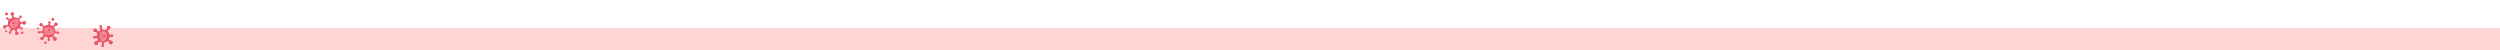
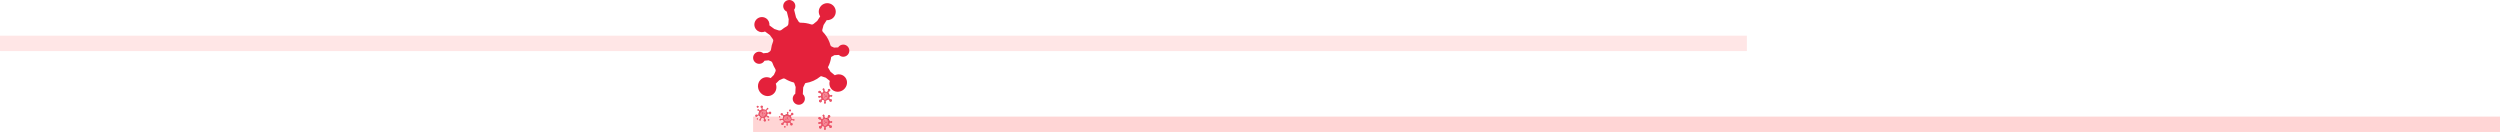
- <svg xmlns="http://www.w3.org/2000/svg" width="2500" height="50" viewBox="0 0 661.458 13.229" version="1.1" id="svg1895">
+ <svg xmlns="http://www.w3.org/2000/svg" width="3577.769" height="188.85" viewBox="0 0 946.618 49.967" version="1.1" id="svg1895">
  <defs id="defs1889" />
-   <g id="layer1" transform="translate(74.30635,-87.44622)">
+   <g id="layer1" transform="translate(359.4661,-50.70871)">
    <rect style="opacity:1;fill:#ffd5d5;fill-opacity:1;stroke:none;stroke-width:4.521;stroke-miterlimit:4;stroke-dasharray:4.521, 4.521;stroke-dashoffset:0;stroke-opacity:1" id="rect1051" width="6047.244" height="185.868" x="0" y="192.085" transform="matrix(0.1093818,0,0,0.03131702,-74.30635,88.83903)" />
    <g id="g238" transform="matrix(0.1754104,0,0,0.1754104,-64.77068,86.1243)" style="stroke-width:5.701">
      <path transform="matrix(0.1245319,0,0,0.1244692,-39.94165,36.48586)" id="path1688-0-9" d="M 35.105,109.461 C 5.991,101.398 -6.348,71.109 8.281,43.613 11.966,36.687 26.268,21.239 35.382,14.34 45.146,6.95 49.873,5.23 65.569,3.355 86.914,0.805 91.527,1 99.205,4.78 108.625,9.418 109.433,10.622 109.854,20.642 110.479,35.513 105.69,56.783 98.517,71 c -8.317,16.484 -21.303,31.294 -32.078,36.584 -5.201,2.554 -7.18,2.944 -15.938,3.143 -6.463,0.147 -11.908,-0.301 -15.395,-1.267 z" style="opacity:1;fill:#f58a97;fill-opacity:1;stroke:none;stroke-width:244;stroke-miterlimit:4;stroke-dasharray:none;stroke-dashoffset:1.302;stroke-opacity:1" />
      <text transform="matrix(0.5178243,0,0,0.5175635,-185.6748,-132.0942)" id="text1670-0-1" y="352.163" x="294.821" style="font-style:normal;font-variant:normal;font-weight:bold;font-stretch:normal;font-size:5.333px;line-height:1.25;font-family:Purisa;-inkscape-font-specification:'Purisa Bold';text-align:center;text-anchor:middle;opacity:1;fill:#000000;fill-opacity:1;stroke:none;stroke-width:58.68;stroke-miterlimit:4;stroke-dasharray:none;stroke-dashoffset:1.302;stroke-opacity:1" xml:space="preserve">
        <tspan style="font-size:48.24px;stroke-width:58.68" y="352.163" x="294.821" id="tspan1668-3-2">o</tspan>
      </text>
      <circle transform="matrix(0.07186351,0,0,0.07182732,-50.51347,25.15869)" cx="82.365" cy="46.433" r="27.771" id="circle837-1-7" style="fill:#eb5569;stroke-width:27.254" />
      <circle transform="matrix(0.07186351,0,0,0.07182732,-50.51347,25.15869)" cx="74.773" cy="412.497" r="18.343" id="circle839-1-0" style="fill:#eb5569;stroke-width:27.254" />
      <circle transform="matrix(0.07186351,0,0,0.07182732,-50.51347,25.15869)" cx="411.563" cy="442.629" r="27.018" id="circle841-6-9" style="fill:#eb5569;stroke-width:27.254" />
      <circle transform="matrix(0.07186351,0,0,0.07182732,-49.5,25.94292)" cx="216.514" cy="224.6" r="25.189" id="circle843-2-3" style="fill:#eb5569;stroke-width:27.254" />
      <circle transform="matrix(0.07186351,0,0,0.07182732,-50.51347,24.53785)" cx="236.734" cy="302.839" r="17.145" id="circle845-6-6" style="fill:#eb5569;stroke-width:27.254" />
      <circle transform="matrix(0.07186351,0,0,0.07182732,-50.90578,24.73391)" cx="290.57" cy="251.494" r="14.397" id="circle847-6-0" style="fill:#eb5569;stroke-width:27.254" />
      <path transform="matrix(0.07186351,0,0,0.07182732,-50.51347,25.15868)" style="fill:#eb5569;stroke-width:27.254" d="m 491.938,229.544 c 1.77,22.9 -14.34,43.23 -35.97,45.4 -16.56,1.66 -31.54,-7.81 -38.46,-22.6 l -19.63,1.73 -14.82,7.15 c -3.39,1.63 -5.67,4.87 -6.19,8.59 -1.4,10.03 -3.94,19.69 -7.47,28.87 -1.2,3.11 -0.99,6.58 0.64,9.48 l 5.28,9.44 14.68,9.85 c 7.74,-2.96 16.75,-2.25 24.16,2.72 12.56,8.43 15.57,25.78 6.23,37.99 -8.04,10.52 -22.99,13.41 -34.37,6.65 -7.25,-4.3 -11.63,-11.44 -12.7,-19.07 l -16.27,-10.91 -10.24,-1.25 c -3.52,-0.43 -7.02,0.78 -9.58,3.23 -8.64,8.23 -18.4,15.3 -29.01,20.96 -3.57,1.9 -5.86,5.55 -6.11,9.58 l -1.3,20.74 6.44,25.55 c 10.96,3.06 20.02,11.75 23,23.57 4.5,17.87 -6.6,36 -24.7,40.03 -16.33,3.64 -33.08,-5.88 -38.27,-21.79 -4.04,-12.42 -0.33,-25.26 8.21,-33.65 l -6.47,-25.7 -9.99,-16.06 c -2.68,-4.31 -7.42,-6.86 -12.5,-6.85 -0.03,0 -0.05,0 -0.08,0 -8.75,0 -17.31,-0.87 -25.59,-2.5 -4.93,-0.98 -10.02,0.58 -13.48,4.23 l -13.2,13.93 -14.78,30.66 c 3.46,7.03 3.77,15.52 0.11,23.13 -6.58,13.64 -23.36,19.06 -36.77,11.52 -11.48,-6.47 -16.45,-20.75 -11.45,-32.95 3.41,-8.32 10.48,-13.88 18.48,-15.74 l 14.87,-30.86 2.92,-20.71 c 0.53,-3.82 -0.93,-7.67 -3.93,-10.09 -11.83,-9.6 -21.97,-21.19 -29.9,-34.27 -1.97,-3.25 -5.51,-5.22 -9.31,-5.25 l -20.68,-0.2 -22.64,7.12 c -1.59,14.08 -11.23,26.59 -25.61,31.11 -19.32,6.08 -39.9,-4.54 -46.17,-23.74 -6.27,-19.19 4.32,-40.18 23.49,-46.52 13.42,-4.44 27.52,-0.75 37.06,8.32 l 24.03,-7.56 17.55,-12.51 c 2.61,-1.85 4,-4.95 3.74,-8.13 -0.29,-3.53 -0.44,-7.09 -0.44,-10.69 0,-19.56 4.3,-38.13 11.98,-54.83 1.12,-2.45 1.09,-5.27 -0.09,-7.69 l -5.2,-10.63 -14.11,-10.65 c -7.9,2.53 -16.85,1.32 -23.97,-4.05 -12.08,-9.12 -14.12,-26.61 -4.12,-38.28 8.61,-10.05 23.7,-12.11 34.69,-4.73 7,4.7 10.98,12.06 11.62,19.74 l 15.64,11.8 15.76,2.81 c 11.47,-10.65 24.84,-19.28 39.53,-25.33 l 3.7,-22.48 -4.67,-23.22 c -13.82,-3.56 -25.04,-14.15 -28.06,-28.27 -4.26,-19.95 9.45,-39.38 30.63,-43.39 21.17,-4.01 41.79,8.9 46.05,28.85 3.19,14.93 -3.68,29.56 -16.22,37.66 l 4.41,21.9 10.83,17.28 c 0.71,1.13 1.95,1.81 3.28,1.81 h 0.02 c 24.8,0 48.02,6.9 67.85,18.88 1.09,0.65 2.43,0.74 3.58,0.2 l 16.96,-7.86 19.8,-21.42 c -1.19,-7.68 1,-15.82 6.69,-21.97 10.28,-11.11 27.88,-11.39 38.5,-0.28 9.31,9.75 9.67,25.3 0.83,35.48 -5.72,6.59 -13.93,9.63 -21.95,9.03 l -19.8,21.42 -6.43,17.3 c -0.45,1.2 -0.25,2.54 0.5,3.58 7.81,10.72 14.04,22.66 18.34,35.48 1.19,3.52 3.99,6.26 7.57,7.27 l 16.1,4.51 20.92,-1.85 c 5.13,-14.79 17.94,-25.98 33.67,-27.56 21.63,-2.17 40.6,14.64 42.36,37.54 z" id="path1807-7-6" />
      <path style="opacity:1;fill:#f58a97;fill-opacity:1;stroke:none;stroke-width:17.4;stroke-miterlimit:4;stroke-dasharray:none;stroke-dashoffset:1.302;stroke-opacity:1" d="M 35.105,109.461 C 5.991,101.398 -6.348,71.109 8.281,43.613 11.966,36.687 26.268,21.239 35.382,14.34 45.146,6.95 49.873,5.23 65.569,3.355 86.914,0.805 91.527,1 99.205,4.78 108.625,9.418 109.433,10.622 109.854,20.642 110.479,35.513 105.69,56.783 98.517,71 c -8.317,16.484 -21.303,31.294 -32.078,36.584 -5.201,2.554 -7.18,2.944 -15.938,3.143 -6.463,0.147 -11.908,-0.301 -15.395,-1.267 z" id="path1813-8-8" transform="matrix(0.1245319,0,0,0.1244692,-39.94165,36.48586)" />
      <circle style="fill:#eb5569;stroke-width:27.254" id="circle1821-9-2" r="27.771" cy="46.433" cx="82.365" transform="matrix(0.07186351,0,0,0.07182732,-50.51347,25.15868)" />
      <circle style="fill:#eb5569;stroke-width:27.254" id="circle1823-9-0" r="18.343" cy="412.497" cx="74.773" transform="matrix(0.07186351,0,0,0.07182732,-50.51347,25.15868)" />
      <circle style="fill:#eb5569;stroke-width:27.254" id="circle1827-6-3" r="25.189" cy="224.6" cx="216.514" transform="matrix(0.07186351,0,0,0.07182732,-49.5,25.94292)" />
      <circle style="fill:#eb5569;stroke-width:27.254" id="circle1829-3-7" r="17.145" cy="302.839" cx="236.734" transform="matrix(0.07186351,0,0,0.07182732,-50.51347,24.53785)" />
      <circle style="fill:#eb5569;stroke-width:27.254" id="circle1831-8-5" r="14.397" cy="251.494" cx="290.57" transform="matrix(0.07186351,0,0,0.07182732,-50.90578,24.7339)" />
      <circle style="fill:#eb5569;stroke-width:27.254" id="circle1825-8-2-4" r="27.018" cy="442.629" cx="411.563" transform="matrix(0.09030083,0,0,0.09025535,-66.24975,17.92708)" />
    </g>
    <g id="g238-4" transform="matrix(0.09445246,0.1478092,-0.1478092,0.09445246,-51.89409,96.446)" style="stroke-width:5.701">
      <path transform="matrix(0.1245319,0,0,0.1244692,-39.94165,36.48586)" id="path1688-0-9-9" d="M 35.105,109.461 C 5.991,101.398 -6.348,71.109 8.281,43.613 11.966,36.687 26.268,21.239 35.382,14.34 45.146,6.95 49.873,5.23 65.569,3.355 86.914,0.805 91.527,1 99.205,4.78 108.625,9.418 109.433,10.622 109.854,20.642 110.479,35.513 105.69,56.783 98.517,71 c -8.317,16.484 -21.303,31.294 -32.078,36.584 -5.201,2.554 -7.18,2.944 -15.938,3.143 -6.463,0.147 -11.908,-0.301 -15.395,-1.267 z" style="opacity:1;fill:#f58a97;fill-opacity:1;stroke:none;stroke-width:244;stroke-miterlimit:4;stroke-dasharray:none;stroke-dashoffset:1.302;stroke-opacity:1" />
      <text transform="matrix(0.5178243,0,0,0.5175635,-185.6748,-132.0942)" id="text1670-0-1-2" y="352.163" x="294.821" style="font-style:normal;font-variant:normal;font-weight:bold;font-stretch:normal;font-size:5.333px;line-height:1.25;font-family:Purisa;-inkscape-font-specification:'Purisa Bold';text-align:center;text-anchor:middle;opacity:1;fill:#000000;fill-opacity:1;stroke:none;stroke-width:58.68;stroke-miterlimit:4;stroke-dasharray:none;stroke-dashoffset:1.302;stroke-opacity:1" xml:space="preserve">
        <tspan style="font-size:48.24px;stroke-width:58.68" y="352.163" x="294.821" id="tspan1668-3-2-0">o</tspan>
      </text>
      <circle transform="matrix(0.07186351,0,0,0.07182732,-50.51347,25.15869)" cx="82.365" cy="46.433" r="27.771" id="circle837-1-7-6" style="fill:#eb5569;stroke-width:27.254" />
      <circle transform="matrix(0.07186351,0,0,0.07182732,-50.51347,25.15869)" cx="74.773" cy="412.497" r="18.343" id="circle839-1-0-8" style="fill:#eb5569;stroke-width:27.254" />
      <circle transform="matrix(0.07186351,0,0,0.07182732,-50.51347,25.15869)" cx="411.563" cy="442.629" r="27.018" id="circle841-6-9-9" style="fill:#eb5569;stroke-width:27.254" />
      <circle transform="matrix(0.07186351,0,0,0.07182732,-49.5,25.94292)" cx="216.514" cy="224.6" r="25.189" id="circle843-2-3-26" style="fill:#eb5569;stroke-width:27.254" />
      <circle transform="matrix(0.07186351,0,0,0.07182732,-50.51347,24.53785)" cx="236.734" cy="302.839" r="17.145" id="circle845-6-6-6" style="fill:#eb5569;stroke-width:27.254" />
      <circle transform="matrix(0.07186351,0,0,0.07182732,-50.90578,24.73391)" cx="290.57" cy="251.494" r="14.397" id="circle847-6-0-4" style="fill:#eb5569;stroke-width:27.254" />
      <path transform="matrix(0.07186351,0,0,0.07182732,-50.51347,25.15868)" style="fill:#eb5569;stroke-width:27.254" d="m 491.938,229.544 c 1.77,22.9 -14.34,43.23 -35.97,45.4 -16.56,1.66 -31.54,-7.81 -38.46,-22.6 l -19.63,1.73 -14.82,7.15 c -3.39,1.63 -5.67,4.87 -6.19,8.59 -1.4,10.03 -3.94,19.69 -7.47,28.87 -1.2,3.11 -0.99,6.58 0.64,9.48 l 5.28,9.44 14.68,9.85 c 7.74,-2.96 16.75,-2.25 24.16,2.72 12.56,8.43 15.57,25.78 6.23,37.99 -8.04,10.52 -22.99,13.41 -34.37,6.65 -7.25,-4.3 -11.63,-11.44 -12.7,-19.07 l -16.27,-10.91 -10.24,-1.25 c -3.52,-0.43 -7.02,0.78 -9.58,3.23 -8.64,8.23 -18.4,15.3 -29.01,20.96 -3.57,1.9 -5.86,5.55 -6.11,9.58 l -1.3,20.74 6.44,25.55 c 10.96,3.06 20.02,11.75 23,23.57 4.5,17.87 -6.6,36 -24.7,40.03 -16.33,3.64 -33.08,-5.88 -38.27,-21.79 -4.04,-12.42 -0.33,-25.26 8.21,-33.65 l -6.47,-25.7 -9.99,-16.06 c -2.68,-4.31 -7.42,-6.86 -12.5,-6.85 -0.03,0 -0.05,0 -0.08,0 -8.75,0 -17.31,-0.87 -25.59,-2.5 -4.93,-0.98 -10.02,0.58 -13.48,4.23 l -13.2,13.93 -14.78,30.66 c 3.46,7.03 3.77,15.52 0.11,23.13 -6.58,13.64 -23.36,19.06 -36.77,11.52 -11.48,-6.47 -16.45,-20.75 -11.45,-32.95 3.41,-8.32 10.48,-13.88 18.48,-15.74 l 14.87,-30.86 2.92,-20.71 c 0.53,-3.82 -0.93,-7.67 -3.93,-10.09 -11.83,-9.6 -21.97,-21.19 -29.9,-34.27 -1.97,-3.25 -5.51,-5.22 -9.31,-5.25 l -20.68,-0.2 -22.64,7.12 c -1.59,14.08 -11.23,26.59 -25.61,31.11 -19.32,6.08 -39.9,-4.54 -46.17,-23.74 -6.27,-19.19 4.32,-40.18 23.49,-46.52 13.42,-4.44 27.52,-0.75 37.06,8.32 l 24.03,-7.56 17.55,-12.51 c 2.61,-1.85 4,-4.95 3.74,-8.13 -0.29,-3.53 -0.44,-7.09 -0.44,-10.69 0,-19.56 4.3,-38.13 11.98,-54.83 1.12,-2.45 1.09,-5.27 -0.09,-7.69 l -5.2,-10.63 -14.11,-10.65 c -7.9,2.53 -16.85,1.32 -23.97,-4.05 -12.08,-9.12 -14.12,-26.61 -4.12,-38.28 8.61,-10.05 23.7,-12.11 34.69,-4.73 7,4.7 10.98,12.06 11.62,19.74 l 15.64,11.8 15.76,2.81 c 11.47,-10.65 24.84,-19.28 39.53,-25.33 l 3.7,-22.48 -4.67,-23.22 c -13.82,-3.56 -25.04,-14.15 -28.06,-28.27 -4.26,-19.95 9.45,-39.38 30.63,-43.39 21.17,-4.01 41.79,8.9 46.05,28.85 3.19,14.93 -3.68,29.56 -16.22,37.66 l 4.41,21.9 10.83,17.28 c 0.71,1.13 1.95,1.81 3.28,1.81 h 0.02 c 24.8,0 48.02,6.9 67.85,18.88 1.09,0.65 2.43,0.74 3.58,0.2 l 16.96,-7.86 19.8,-21.42 c -1.19,-7.68 1,-15.82 6.69,-21.97 10.28,-11.11 27.88,-11.39 38.5,-0.28 9.31,9.75 9.67,25.3 0.83,35.48 -5.72,6.59 -13.93,9.63 -21.95,9.03 l -19.8,21.42 -6.43,17.3 c -0.45,1.2 -0.25,2.54 0.5,3.58 7.81,10.72 14.04,22.66 18.34,35.48 1.19,3.52 3.99,6.26 7.57,7.27 l 16.1,4.51 20.92,-1.85 c 5.13,-14.79 17.94,-25.98 33.67,-27.56 21.63,-2.17 40.6,14.64 42.36,37.54 z" id="path1807-7-6-9" />
      <path style="opacity:1;fill:#f58a97;fill-opacity:1;stroke:none;stroke-width:17.4;stroke-miterlimit:4;stroke-dasharray:none;stroke-dashoffset:1.302;stroke-opacity:1" d="M 35.105,109.461 C 5.991,101.398 -6.348,71.109 8.281,43.613 11.966,36.687 26.268,21.239 35.382,14.34 45.146,6.95 49.873,5.23 65.569,3.355 86.914,0.805 91.527,1 99.205,4.78 108.625,9.418 109.433,10.622 109.854,20.642 110.479,35.513 105.69,56.783 98.517,71 c -8.317,16.484 -21.303,31.294 -32.078,36.584 -5.201,2.554 -7.18,2.944 -15.938,3.143 -6.463,0.147 -11.908,-0.301 -15.395,-1.267 z" id="path1813-8-8-50" transform="matrix(0.1245319,0,0,0.1244692,-39.94165,36.48586)" />
      <circle style="fill:#eb5569;stroke-width:27.254" id="circle1821-9-2-4" r="27.771" cy="46.433" cx="82.365" transform="matrix(0.07186351,0,0,0.07182732,-50.51347,25.15868)" />
      <circle style="fill:#eb5569;stroke-width:27.254" id="circle1823-9-0-87" r="18.343" cy="412.497" cx="74.773" transform="matrix(0.07186351,0,0,0.07182732,-50.51347,25.15868)" />
      <circle style="fill:#eb5569;stroke-width:27.254" id="circle1827-6-3-1" r="25.189" cy="224.6" cx="216.514" transform="matrix(0.07186351,0,0,0.07182732,-49.5,25.94292)" />
      <circle style="fill:#eb5569;stroke-width:27.254" id="circle1829-3-7-7" r="17.145" cy="302.839" cx="236.734" transform="matrix(0.07186351,0,0,0.07182732,-50.51347,24.53785)" />
      <circle style="fill:#eb5569;stroke-width:27.254" id="circle1831-8-5-27" r="14.397" cy="251.494" cx="290.57" transform="matrix(0.07186351,0,0,0.07182732,-50.90578,24.7339)" />
      <circle style="fill:#eb5569;stroke-width:27.254" id="circle1825-8-2-4-2" r="27.018" cy="442.629" cx="411.563" transform="matrix(0.09030083,0,0,0.09025535,-66.24975,17.92708)" />
    </g>
    <g id="g200-1" transform="matrix(0.04539957,0.1694335,-0.1694335,0.04539957,-44.38658,96.74273)" style="stroke-width:5.701">
      <path transform="matrix(0.03005094,0.06527867,-0.0652458,0.0300358,6.758933,-8.866878)" id="path825-2-6-7-8" d="m 491.938,229.544 c 1.77,22.9 -14.34,43.23 -35.97,45.4 -16.56,1.66 -31.54,-7.81 -38.46,-22.6 l -19.63,1.73 -14.82,7.15 c -3.39,1.63 -5.67,4.87 -6.19,8.59 -1.4,10.03 -3.94,19.69 -7.47,28.87 -1.2,3.11 -0.99,6.58 0.64,9.48 l 5.28,9.44 14.68,9.85 c 7.74,-2.96 16.75,-2.25 24.16,2.72 12.56,8.43 15.57,25.78 6.23,37.99 -8.04,10.52 -22.99,13.41 -34.37,6.65 -7.25,-4.3 -11.63,-11.44 -12.7,-19.07 l -16.27,-10.91 -10.24,-1.25 c -3.52,-0.43 -7.02,0.78 -9.58,3.23 -8.64,8.23 -18.4,15.3 -29.01,20.96 -3.57,1.9 -5.86,5.55 -6.11,9.58 l -1.3,20.74 6.44,25.55 c 10.96,3.06 20.02,11.75 23,23.57 4.5,17.87 -6.6,36 -24.7,40.03 -16.33,3.64 -33.08,-5.88 -38.27,-21.79 -4.04,-12.42 -0.33,-25.26 8.21,-33.65 l -6.47,-25.7 -9.99,-16.06 c -2.68,-4.31 -7.42,-6.86 -12.5,-6.85 -0.03,0 -0.05,0 -0.08,0 -8.75,0 -17.31,-0.87 -25.59,-2.5 -4.93,-0.98 -10.02,0.58 -13.48,4.23 l -13.2,13.93 -14.78,30.66 c 3.46,7.03 3.77,15.52 0.11,23.13 -6.58,13.64 -23.36,19.06 -36.77,11.52 -11.48,-6.47 -16.45,-20.75 -11.45,-32.95 3.41,-8.32 10.48,-13.88 18.48,-15.74 l 14.87,-30.86 2.92,-20.71 c 0.53,-3.82 -0.93,-7.67 -3.93,-10.09 -11.83,-9.6 -21.97,-21.19 -29.9,-34.27 -1.97,-3.25 -5.51,-5.22 -9.31,-5.25 l -20.68,-0.2 -22.64,7.12 c -1.59,14.08 -11.23,26.59 -25.61,31.11 -19.32,6.08 -39.9,-4.54 -46.17,-23.74 -6.27,-19.19 4.32,-40.18 23.49,-46.52 13.42,-4.44 27.52,-0.75 37.06,8.32 l 24.03,-7.56 17.55,-12.51 c 2.61,-1.85 4,-4.95 3.74,-8.13 -0.29,-3.53 -0.44,-7.09 -0.44,-10.69 0,-19.56 4.3,-38.13 11.98,-54.83 1.12,-2.45 1.09,-5.27 -0.09,-7.69 l -5.2,-10.63 -14.11,-10.65 c -7.9,2.53 -16.85,1.32 -23.97,-4.05 -12.08,-9.12 -14.12,-26.61 -4.12,-38.28 8.61,-10.05 23.7,-12.11 34.69,-4.73 7,4.7 10.98,12.06 11.62,19.74 l 15.64,11.8 15.76,2.81 c 11.47,-10.65 24.84,-19.28 39.53,-25.33 l 3.7,-22.48 -4.67,-23.22 c -13.82,-3.56 -25.04,-14.15 -28.06,-28.27 -4.26,-19.95 9.45,-39.38 30.63,-43.39 21.17,-4.01 41.79,8.9 46.05,28.85 3.19,14.93 -3.68,29.56 -16.22,37.66 l 4.41,21.9 10.83,17.28 c 0.71,1.13 1.95,1.81 3.28,1.81 h 0.02 c 24.8,0 48.02,6.9 67.85,18.88 1.09,0.65 2.43,0.74 3.58,0.2 l 16.96,-7.86 19.8,-21.42 c -1.19,-7.68 1,-15.82 6.69,-21.97 10.28,-11.11 27.88,-11.39 38.5,-0.28 9.31,9.75 9.67,25.3 0.83,35.48 -5.72,6.59 -13.93,9.63 -21.95,9.03 l -19.8,21.42 -6.43,17.3 c -0.45,1.2 -0.25,2.54 0.5,3.58 7.81,10.72 14.04,22.66 18.34,35.48 1.19,3.52 3.99,6.26 7.57,7.27 l 16.1,4.51 20.92,-1.85 c 5.13,-14.79 17.94,-25.98 33.67,-27.56 21.63,-2.17 40.6,14.64 42.36,37.54 z" style="fill:#eb5569;stroke-width:27.254" />
      <path transform="matrix(0.05207509,0.113121,-0.1130641,0.05204887,0.8904538,5.472897)" id="path1688-0-9-5-7" d="M 35.105,109.461 C 5.991,101.398 -6.348,71.109 8.281,43.613 11.966,36.687 26.268,21.239 35.382,14.34 45.146,6.95 49.873,5.23 65.569,3.355 86.914,0.805 91.527,1 99.205,4.78 108.625,9.418 109.433,10.622 109.854,20.642 110.479,35.513 105.69,56.783 98.517,71 c -8.317,16.484 -21.303,31.294 -32.078,36.584 -5.201,2.554 -7.18,2.944 -15.938,3.143 -6.463,0.147 -11.908,-0.301 -15.395,-1.267 z" style="opacity:1;fill:#f58a97;fill-opacity:1;stroke:none;stroke-width:244;stroke-miterlimit:4;stroke-dasharray:none;stroke-dashoffset:1.302;stroke-opacity:1" />
      <text transform="matrix(0.216537,0.4703762,-0.4701393,0.2164279,93.08276,-197.4014)" id="text1670-0-1-3-9" y="352.163" x="294.821" style="font-style:normal;font-variant:normal;font-weight:bold;font-stretch:normal;font-size:5.333px;line-height:1.25;font-family:Purisa;-inkscape-font-specification:'Purisa Bold';text-align:center;text-anchor:middle;opacity:1;fill:#000000;fill-opacity:1;stroke:none;stroke-width:58.68;stroke-miterlimit:4;stroke-dasharray:none;stroke-dashoffset:1.302;stroke-opacity:1" xml:space="preserve">
        <tspan style="font-size:48.24px;stroke-width:58.68" y="352.163" x="294.821" id="tspan1668-3-2-5-2">o</tspan>
      </text>
      <circle transform="matrix(0.03005094,0.06527867,-0.0652458,0.0300358,6.47036,-7.618333)" cx="216.514" cy="224.6" r="25.189" id="circle843-2-3-1-0" style="fill:#eb5569;stroke-width:27.254" />
      <circle transform="matrix(0.03005094,0.06527867,-0.0652458,0.0300358,7.32289,-9.126495)" cx="236.734" cy="302.839" r="17.145" id="circle845-6-6-2-2" style="fill:#eb5569;stroke-width:27.254" />
      <circle transform="matrix(0.03005094,0.06527867,-0.0652458,0.0300358,6.980744,-9.400873)" cx="290.57" cy="251.494" r="14.397" id="circle847-6-0-7-3" style="fill:#eb5569;stroke-width:27.254" />
      <path transform="matrix(0.03005094,0.06527867,-0.0652458,0.0300358,6.758942,-8.866882)" style="fill:#eb5569;stroke-width:27.254" d="m 491.938,229.544 c 1.77,22.9 -14.34,43.23 -35.97,45.4 -16.56,1.66 -31.54,-7.81 -38.46,-22.6 l -19.63,1.73 -14.82,7.15 c -3.39,1.63 -5.67,4.87 -6.19,8.59 -1.4,10.03 -3.94,19.69 -7.47,28.87 -1.2,3.11 -0.99,6.58 0.64,9.48 l 5.28,9.44 14.68,9.85 c 7.74,-2.96 16.75,-2.25 24.16,2.72 12.56,8.43 15.57,25.78 6.23,37.99 -8.04,10.52 -22.99,13.41 -34.37,6.65 -7.25,-4.3 -11.63,-11.44 -12.7,-19.07 l -16.27,-10.91 -10.24,-1.25 c -3.52,-0.43 -7.02,0.78 -9.58,3.23 -8.64,8.23 -18.4,15.3 -29.01,20.96 -3.57,1.9 -5.86,5.55 -6.11,9.58 l -1.3,20.74 6.44,25.55 c 10.96,3.06 20.02,11.75 23,23.57 4.5,17.87 -6.6,36 -24.7,40.03 -16.33,3.64 -33.08,-5.88 -38.27,-21.79 -4.04,-12.42 -0.33,-25.26 8.21,-33.65 l -6.47,-25.7 -9.99,-16.06 c -2.68,-4.31 -7.42,-6.86 -12.5,-6.85 -0.03,0 -0.05,0 -0.08,0 -8.75,0 -17.31,-0.87 -25.59,-2.5 -4.93,-0.98 -10.02,0.58 -13.48,4.23 l -13.2,13.93 -14.78,30.66 c 3.46,7.03 3.77,15.52 0.11,23.13 -6.58,13.64 -23.36,19.06 -36.77,11.52 -11.48,-6.47 -16.45,-20.75 -11.45,-32.95 3.41,-8.32 10.48,-13.88 18.48,-15.74 l 14.87,-30.86 2.92,-20.71 c 0.53,-3.82 -0.93,-7.67 -3.93,-10.09 -11.83,-9.6 -21.97,-21.19 -29.9,-34.27 -1.97,-3.25 -5.51,-5.22 -9.31,-5.25 l -20.68,-0.2 -22.64,7.12 c -1.59,14.08 -11.23,26.59 -25.61,31.11 -19.32,6.08 -39.9,-4.54 -46.17,-23.74 -6.27,-19.19 4.32,-40.18 23.49,-46.52 13.42,-4.44 27.52,-0.75 37.06,8.32 l 24.03,-7.56 17.55,-12.51 c 2.61,-1.85 4,-4.95 3.74,-8.13 -0.29,-3.53 -0.44,-7.09 -0.44,-10.69 0,-19.56 4.3,-38.13 11.98,-54.83 1.12,-2.45 1.09,-5.27 -0.09,-7.69 l -5.2,-10.63 -14.11,-10.65 c -7.9,2.53 -16.85,1.32 -23.97,-4.05 -12.08,-9.12 -14.12,-26.61 -4.12,-38.28 8.61,-10.05 23.7,-12.11 34.69,-4.73 7,4.7 10.98,12.06 11.62,19.74 l 15.64,11.8 15.76,2.81 c 11.47,-10.65 24.84,-19.28 39.53,-25.33 l 3.7,-22.48 -4.67,-23.22 c -13.82,-3.56 -25.04,-14.15 -28.06,-28.27 -4.26,-19.95 9.45,-39.38 30.63,-43.39 21.17,-4.01 41.79,8.9 46.05,28.85 3.19,14.93 -3.68,29.56 -16.22,37.66 l 4.41,21.9 10.83,17.28 c 0.71,1.13 1.95,1.81 3.28,1.81 h 0.02 c 24.8,0 48.02,6.9 67.85,18.88 1.09,0.65 2.43,0.74 3.58,0.2 l 16.96,-7.86 19.8,-21.42 c -1.19,-7.68 1,-15.82 6.69,-21.97 10.28,-11.11 27.88,-11.39 38.5,-0.28 9.31,9.75 9.67,25.3 0.83,35.48 -5.72,6.59 -13.93,9.63 -21.95,9.03 l -19.8,21.42 -6.43,17.3 c -0.45,1.2 -0.25,2.54 0.5,3.58 7.81,10.72 14.04,22.66 18.34,35.48 1.19,3.52 3.99,6.26 7.57,7.27 l 16.1,4.51 20.92,-1.85 c 5.13,-14.79 17.94,-25.98 33.67,-27.56 21.63,-2.17 40.6,14.64 42.36,37.54 z" id="path1807-7-6-0-7" />
      <path style="opacity:1;fill:#f58a97;fill-opacity:1;stroke:none;stroke-width:17.4;stroke-miterlimit:4;stroke-dasharray:none;stroke-dashoffset:1.302;stroke-opacity:1" d="M 35.105,109.461 C 5.991,101.398 -6.348,71.109 8.281,43.613 11.966,36.687 26.268,21.239 35.382,14.34 45.146,6.95 49.873,5.23 65.569,3.355 86.914,0.805 91.527,1 99.205,4.78 108.625,9.418 109.433,10.622 109.854,20.642 110.479,35.513 105.69,56.783 98.517,71 c -8.317,16.484 -21.303,31.294 -32.078,36.584 -5.201,2.554 -7.18,2.944 -15.938,3.143 -6.463,0.147 -11.908,-0.301 -15.395,-1.267 z" id="path1813-8-8-9-5" transform="matrix(0.05207509,0.113121,-0.1130641,0.05204887,0.8904525,5.472894)" />
      <circle style="fill:#eb5569;stroke-width:27.254" id="circle1827-6-3-0-9" r="25.189" cy="224.6" cx="216.514" transform="matrix(0.03005094,0.06527867,-0.0652458,0.0300358,6.470365,-7.618335)" />
      <circle style="fill:#eb5569;stroke-width:27.254" id="circle1829-3-7-6-2" r="17.145" cy="302.839" cx="236.734" transform="matrix(0.03005094,0.06527867,-0.0652458,0.0300358,7.32289,-9.126495)" />
      <circle style="fill:#eb5569;stroke-width:27.254" id="circle1831-8-5-2-2" r="14.397" cy="251.494" cx="290.57" transform="matrix(0.03005094,0.06527867,-0.0652458,0.0300358,6.980746,-9.400874)" />
      <circle style="fill:#eb5569;stroke-width:27.254" id="circle1825-8-2-4-6-8" r="27.018" cy="442.629" cx="411.563" transform="matrix(0.03776081,0.08202659,-0.08198527,0.03774179,6.747522,-26.18527)" />
    </g>
+     <rect style="opacity:1;fill:#ffe6e6;fill-opacity:1;stroke:none;stroke-width:4.521;stroke-miterlimit:4;stroke-dasharray:4.521, 4.521;stroke-dashoffset:0;stroke-opacity:1" id="rect1051-3" width="6047.244" height="185.868" x="0" y="192.085" transform="matrix(0.1093818,0,0,0.03131702,-359.4661,58.20713)" />
+     <path style="fill:#eb5569;stroke-width:27.254" d="m 491.938,229.544 c 1.77,22.9 -14.34,43.23 -35.97,45.4 -16.56,1.66 -31.54,-7.81 -38.46,-22.6 l -19.63,1.73 -14.82,7.15 c -3.39,1.63 -5.67,4.87 -6.19,8.59 -1.4,10.03 -3.94,19.69 -7.47,28.87 -1.2,3.11 -0.99,6.58 0.64,9.48 l 5.28,9.44 14.68,9.85 c 7.74,-2.96 16.75,-2.25 24.16,2.72 12.56,8.43 15.57,25.78 6.23,37.99 -8.04,10.52 -22.99,13.41 -34.37,6.65 -7.25,-4.3 -11.63,-11.44 -12.7,-19.07 l -16.27,-10.91 -10.24,-1.25 c -3.52,-0.43 -7.02,0.78 -9.58,3.23 -8.64,8.23 -18.4,15.3 -29.01,20.96 -3.57,1.9 -5.86,5.55 -6.11,9.58 l -1.3,20.74 6.44,25.55 c 10.96,3.06 20.02,11.75 23,23.57 4.5,17.87 -6.6,36 -24.7,40.03 -16.33,3.64 -33.08,-5.88 -38.27,-21.79 -4.04,-12.42 -0.33,-25.26 8.21,-33.65 l -6.47,-25.7 -9.99,-16.06 c -2.68,-4.31 -7.42,-6.86 -12.5,-6.85 -0.03,0 -0.05,0 -0.08,0 -8.75,0 -17.31,-0.87 -25.59,-2.5 -4.93,-0.98 -10.02,0.58 -13.48,4.23 l -13.2,13.93 -14.78,30.66 c 3.46,7.03 3.77,15.52 0.11,23.13 -6.58,13.64 -23.36,19.06 -36.77,11.52 -11.48,-6.47 -16.45,-20.75 -11.45,-32.95 3.41,-8.32 10.48,-13.88 18.48,-15.74 l 14.87,-30.86 2.92,-20.71 c 0.53,-3.82 -0.93,-7.67 -3.93,-10.09 -11.83,-9.6 -21.97,-21.19 -29.9,-34.27 -1.97,-3.25 -5.51,-5.22 -9.31,-5.25 l -20.68,-0.2 -22.64,7.12 c -1.59,14.08 -11.23,26.59 -25.61,31.11 -19.32,6.08 -39.9,-4.54 -46.17,-23.74 -6.27,-19.19 4.32,-40.18 23.49,-46.52 13.42,-4.44 27.52,-0.75 37.06,8.32 l 24.03,-7.56 17.55,-12.51 c 2.61,-1.85 4,-4.95 3.74,-8.13 -0.29,-3.53 -0.44,-7.09 -0.44,-10.69 0,-19.56 4.3,-38.13 11.98,-54.83 1.12,-2.45 1.09,-5.27 -0.09,-7.69 l -5.2,-10.63 -14.11,-10.65 c -7.9,2.53 -16.85,1.32 -23.97,-4.05 -12.08,-9.12 -14.12,-26.61 -4.12,-38.28 8.61,-10.05 23.7,-12.11 34.69,-4.73 7,4.7 10.98,12.06 11.62,19.74 l 15.64,11.8 15.76,2.81 c 11.47,-10.65 24.84,-19.28 39.53,-25.33 l 3.7,-22.48 -4.67,-23.22 c -13.82,-3.56 -25.04,-14.15 -28.06,-28.27 -4.26,-19.95 9.45,-39.38 30.63,-43.39 21.17,-4.01 41.79,8.9 46.05,28.85 3.19,14.93 -3.68,29.56 -16.22,37.66 l 4.41,21.9 10.83,17.28 c 0.71,1.13 1.95,1.81 3.28,1.81 h 0.02 c 24.8,0 48.02,6.9 67.85,18.88 1.09,0.65 2.43,0.74 3.58,0.2 l 16.96,-7.86 19.8,-21.42 c -1.19,-7.68 1,-15.82 6.69,-21.97 10.28,-11.11 27.88,-11.39 38.5,-0.28 9.31,9.75 9.67,25.3 0.83,35.48 -5.72,6.59 -13.93,9.63 -21.95,9.03 l -19.8,21.42 -6.43,17.3 c -0.45,1.2 -0.25,2.54 0.5,3.58 7.81,10.72 14.04,22.66 18.34,35.48 1.19,3.52 3.99,6.26 7.57,7.27 l 16.1,4.51 20.92,-1.85 c 5.13,-14.79 17.94,-25.98 33.67,-27.56 21.63,-2.17 40.6,14.64 42.36,37.54 z" id="path825-2-6-7-8-1" transform="matrix(-0.00969609,0.00805526,-0.0080512,-0.00969121,-42.56488,87.55691)" />
+     <path style="opacity:1;fill:#f58a97;fill-opacity:1;stroke:none;stroke-width:244;stroke-miterlimit:4;stroke-dasharray:none;stroke-dashoffset:1.302;stroke-opacity:1" d="M 35.105,109.461 C 5.991,101.398 -6.348,71.109 8.281,43.613 11.966,36.687 26.268,21.239 35.382,14.34 45.146,6.95 49.873,5.23 65.569,3.355 86.914,0.805 91.527,1 99.205,4.78 108.625,9.418 109.433,10.622 109.854,20.642 110.479,35.513 105.69,56.783 98.517,71 c -8.317,16.484 -21.303,31.294 -32.078,36.584 -5.201,2.554 -7.18,2.944 -15.938,3.143 -6.463,0.147 -11.908,-0.301 -15.395,-1.267 z" id="path1688-0-9-5-7-9" transform="matrix(-0.0168023,0.01395891,-0.01395188,-0.01679384,-45.26094,87.21361)" />
+     <text xml:space="preserve" style="font-style:normal;font-variant:normal;font-weight:bold;font-stretch:normal;font-size:5.333px;line-height:1.25;font-family:Purisa;-inkscape-font-specification:'Purisa Bold';text-align:center;text-anchor:middle;opacity:1;fill:#000000;fill-opacity:1;stroke:none;stroke-width:58.68;stroke-miterlimit:4;stroke-dasharray:none;stroke-dashoffset:1.302;stroke-opacity:1" x="294.821" y="352.163" id="text1670-0-1-3-9-6" transform="matrix(-0.06986679,0.05804349,-0.05801425,-0.0698316,-6.701759,93.62367)">
+       <tspan id="tspan1668-3-2-5-2-9" x="294.821" y="352.163" style="font-size:48.24px;stroke-width:58.68">o</tspan>
+     </text>
+     <circle style="fill:#eb5569;stroke-width:27.254" id="circle843-2-3-1-0-3" r="25.189" cy="224.6" cx="216.514" transform="matrix(-0.00969609,0.00805526,-0.0080512,-0.00969121,-42.78952,87.5647)" />
+     <circle style="fill:#eb5569;stroke-width:27.254" id="circle845-6-6-2-2-3" r="17.145" cy="302.839" cx="236.734" transform="matrix(-0.00969609,0.00805526,-0.0080512,-0.00969121,-42.49529,87.64068)" />
+     <circle style="fill:#eb5569;stroke-width:27.254" id="circle847-6-0-7-3-8" r="14.397" cy="251.494" cx="290.57" transform="matrix(-0.00969609,0.00805526,-0.0080512,-0.00969121,-42.46433,87.57025)" />
+     <path id="path1807-7-6-0-7-0" d="m 491.938,229.544 c 1.77,22.9 -14.34,43.23 -35.97,45.4 -16.56,1.66 -31.54,-7.81 -38.46,-22.6 l -19.63,1.73 -14.82,7.15 c -3.39,1.63 -5.67,4.87 -6.19,8.59 -1.4,10.03 -3.94,19.69 -7.47,28.87 -1.2,3.11 -0.99,6.58 0.64,9.48 l 5.28,9.44 14.68,9.85 c 7.74,-2.96 16.75,-2.25 24.16,2.72 12.56,8.43 15.57,25.78 6.23,37.99 -8.04,10.52 -22.99,13.41 -34.37,6.65 -7.25,-4.3 -11.63,-11.44 -12.7,-19.07 l -16.27,-10.91 -10.24,-1.25 c -3.52,-0.43 -7.02,0.78 -9.58,3.23 -8.64,8.23 -18.4,15.3 -29.01,20.96 -3.57,1.9 -5.86,5.55 -6.11,9.58 l -1.3,20.74 6.44,25.55 c 10.96,3.06 20.02,11.75 23,23.57 4.5,17.87 -6.6,36 -24.7,40.03 -16.33,3.64 -33.08,-5.88 -38.27,-21.79 -4.04,-12.42 -0.33,-25.26 8.21,-33.65 l -6.47,-25.7 -9.99,-16.06 c -2.68,-4.31 -7.42,-6.86 -12.5,-6.85 -0.03,0 -0.05,0 -0.08,0 -8.75,0 -17.31,-0.87 -25.59,-2.5 -4.93,-0.98 -10.02,0.58 -13.48,4.23 l -13.2,13.93 -14.78,30.66 c 3.46,7.03 3.77,15.52 0.11,23.13 -6.58,13.64 -23.36,19.06 -36.77,11.52 -11.48,-6.47 -16.45,-20.75 -11.45,-32.95 3.41,-8.32 10.48,-13.88 18.48,-15.74 l 14.87,-30.86 2.92,-20.71 c 0.53,-3.82 -0.93,-7.67 -3.93,-10.09 -11.83,-9.6 -21.97,-21.19 -29.9,-34.27 -1.97,-3.25 -5.51,-5.22 -9.31,-5.25 l -20.68,-0.2 -22.64,7.12 c -1.59,14.08 -11.23,26.59 -25.61,31.11 -19.32,6.08 -39.9,-4.54 -46.17,-23.74 -6.27,-19.19 4.32,-40.18 23.49,-46.52 13.42,-4.44 27.52,-0.75 37.06,8.32 l 24.03,-7.56 17.55,-12.51 c 2.61,-1.85 4,-4.95 3.74,-8.13 -0.29,-3.53 -0.44,-7.09 -0.44,-10.69 0,-19.56 4.3,-38.13 11.98,-54.83 1.12,-2.45 1.09,-5.27 -0.09,-7.69 l -5.2,-10.63 -14.11,-10.65 c -7.9,2.53 -16.85,1.32 -23.97,-4.05 -12.08,-9.12 -14.12,-26.61 -4.12,-38.28 8.61,-10.05 23.7,-12.11 34.69,-4.73 7,4.7 10.98,12.06 11.62,19.74 l 15.64,11.8 15.76,2.81 c 11.47,-10.65 24.84,-19.28 39.53,-25.33 l 3.7,-22.48 -4.67,-23.22 c -13.82,-3.56 -25.04,-14.15 -28.06,-28.27 -4.26,-19.95 9.45,-39.38 30.63,-43.39 21.17,-4.01 41.79,8.9 46.05,28.85 3.19,14.93 -3.68,29.56 -16.22,37.66 l 4.41,21.9 10.83,17.28 c 0.71,1.13 1.95,1.81 3.28,1.81 h 0.02 c 24.8,0 48.02,6.9 67.85,18.88 1.09,0.65 2.43,0.74 3.58,0.2 l 16.96,-7.86 19.8,-21.42 c -1.19,-7.68 1,-15.82 6.69,-21.97 10.28,-11.11 27.88,-11.39 38.5,-0.28 9.31,9.75 9.67,25.3 0.83,35.48 -5.72,6.59 -13.93,9.63 -21.95,9.03 l -19.8,21.42 -6.43,17.3 c -0.45,1.2 -0.25,2.54 0.5,3.58 7.81,10.72 14.04,22.66 18.34,35.48 1.19,3.52 3.99,6.26 7.57,7.27 l 16.1,4.51 20.92,-1.85 c 5.13,-14.79 17.94,-25.98 33.67,-27.56 21.63,-2.17 40.6,14.64 42.36,37.54 z" style="fill:#eb5569;stroke-width:27.254" transform="matrix(-0.00969609,0.00805526,-0.0080512,-0.00969121,-42.56488,87.55691)" />
+     <path transform="matrix(-0.0168023,0.01395891,-0.01395188,-0.01679384,-45.26094,87.21361)" id="path1813-8-8-9-5-5" d="M 35.105,109.461 C 5.991,101.398 -6.348,71.109 8.281,43.613 11.966,36.687 26.268,21.239 35.382,14.34 45.146,6.95 49.873,5.23 65.569,3.355 86.914,0.805 91.527,1 99.205,4.78 108.625,9.418 109.433,10.622 109.854,20.642 110.479,35.513 105.69,56.783 98.517,71 c -8.317,16.484 -21.303,31.294 -32.078,36.584 -5.201,2.554 -7.18,2.944 -15.938,3.143 -6.463,0.147 -11.908,-0.301 -15.395,-1.267 z" style="opacity:1;fill:#f58a97;fill-opacity:1;stroke:none;stroke-width:17.4;stroke-miterlimit:4;stroke-dasharray:none;stroke-dashoffset:1.302;stroke-opacity:1" />
+     <circle transform="matrix(-0.00969609,0.00805526,-0.0080512,-0.00969121,-42.78952,87.5647)" cx="216.514" cy="224.6" r="25.189" id="circle1827-6-3-0-9-6" style="fill:#eb5569;stroke-width:27.254" />
+     <circle transform="matrix(-0.00969609,0.00805526,-0.0080512,-0.00969121,-42.49529,87.64068)" cx="236.734" cy="302.839" r="17.145" id="circle1829-3-7-6-2-6" style="fill:#eb5569;stroke-width:27.254" />
+     <circle transform="matrix(-0.00969609,0.00805526,-0.0080512,-0.00969121,-42.46433,87.57025)" cx="290.57" cy="251.494" r="14.397" id="circle1831-8-5-2-2-4" style="fill:#eb5569;stroke-width:27.254" />
+     <circle transform="matrix(-0.01218373,0.01012192,-0.01011682,-0.01217759,-39.63108,86.76873)" cx="411.563" cy="442.629" r="27.018" id="circle1825-8-2-4-6-8-0" style="fill:#eb5569;stroke-width:27.254" />
+     <path id="path1807-7-6-0-7-0-0" d="m 491.938,229.544 c 1.77,22.9 -14.34,43.23 -35.97,45.4 -16.56,1.66 -31.54,-7.81 -38.46,-22.6 l -19.63,1.73 -14.82,7.15 c -3.39,1.63 -5.67,4.87 -6.19,8.59 -1.4,10.03 -3.94,19.69 -7.47,28.87 -1.2,3.11 -0.99,6.58 0.64,9.48 l 5.28,9.44 14.68,9.85 c 7.74,-2.96 16.75,-2.25 24.16,2.72 12.56,8.43 15.57,25.78 6.23,37.99 -8.04,10.52 -22.99,13.41 -34.37,6.65 -7.25,-4.3 -11.63,-11.44 -12.7,-19.07 l -16.27,-10.91 -10.24,-1.25 c -3.52,-0.43 -7.02,0.78 -9.58,3.23 -8.64,8.23 -18.4,15.3 -29.01,20.96 -3.57,1.9 -5.86,5.55 -6.11,9.58 l -1.3,20.74 6.44,25.55 c 10.96,3.06 20.02,11.75 23,23.57 4.5,17.87 -6.6,36 -24.7,40.03 -16.33,3.64 -33.08,-5.88 -38.27,-21.79 -4.04,-12.42 -0.33,-25.26 8.21,-33.65 l -6.47,-25.7 -9.99,-16.06 c -2.68,-4.31 -7.42,-6.86 -12.5,-6.85 -0.03,0 -0.05,0 -0.08,0 -8.75,0 -17.31,-0.87 -25.59,-2.5 -4.93,-0.98 -10.02,0.58 -13.48,4.23 l -13.2,13.93 -14.78,30.66 c 3.46,7.03 3.77,15.52 0.11,23.13 -6.58,13.64 -23.36,19.06 -36.77,11.52 -11.48,-6.47 -16.45,-20.75 -11.45,-32.95 3.41,-8.32 10.48,-13.88 18.48,-15.74 l 14.87,-30.86 2.92,-20.71 c 0.53,-3.82 -0.93,-7.67 -3.93,-10.09 -11.83,-9.6 -21.97,-21.19 -29.9,-34.27 -1.97,-3.25 -5.51,-5.22 -9.31,-5.25 l -20.68,-0.2 -22.64,7.12 c -1.59,14.08 -11.23,26.59 -25.61,31.11 -19.32,6.08 -39.9,-4.54 -46.17,-23.74 -6.27,-19.19 4.32,-40.18 23.49,-46.52 13.42,-4.44 27.52,-0.75 37.06,8.32 l 24.03,-7.56 17.55,-12.51 c 2.61,-1.85 4,-4.95 3.74,-8.13 -0.29,-3.53 -0.44,-7.09 -0.44,-10.69 0,-19.56 4.3,-38.13 11.98,-54.83 1.12,-2.45 1.09,-5.27 -0.09,-7.69 l -5.2,-10.63 -14.11,-10.65 c -7.9,2.53 -16.85,1.32 -23.97,-4.05 -12.08,-9.12 -14.12,-26.61 -4.12,-38.28 8.61,-10.05 23.7,-12.11 34.69,-4.73 7,4.7 10.98,12.06 11.62,19.74 l 15.64,11.8 15.76,2.81 c 11.47,-10.65 24.84,-19.28 39.53,-25.33 l 3.7,-22.48 -4.67,-23.22 c -13.82,-3.56 -25.04,-14.15 -28.06,-28.27 -4.26,-19.95 9.45,-39.38 30.63,-43.39 21.17,-4.01 41.79,8.9 46.05,28.85 3.19,14.93 -3.68,29.56 -16.22,37.66 l 4.41,21.9 10.83,17.28 c 0.71,1.13 1.95,1.81 3.28,1.81 h 0.02 c 24.8,0 48.02,6.9 67.85,18.88 1.09,0.65 2.43,0.74 3.58,0.2 l 16.96,-7.86 19.8,-21.42 c -1.19,-7.68 1,-15.82 6.69,-21.97 10.28,-11.11 27.88,-11.39 38.5,-0.28 9.31,9.75 9.67,25.3 0.83,35.48 -5.72,6.59 -13.93,9.63 -21.95,9.03 l -19.8,21.42 -6.43,17.3 c -0.45,1.2 -0.25,2.54 0.5,3.58 7.81,10.72 14.04,22.66 18.34,35.48 1.19,3.52 3.99,6.26 7.57,7.27 l 16.1,4.51 20.92,-1.85 c 5.13,-14.79 17.94,-25.98 33.67,-27.56 21.63,-2.17 40.6,14.64 42.36,37.54 z" style="fill:#e4213b;fill-opacity:1;stroke-width:3.937" transform="matrix(-0.06713045,0.05577024,-0.05574213,-0.06709666,-25.56257,73.92873)" />
  </g>
</svg>
